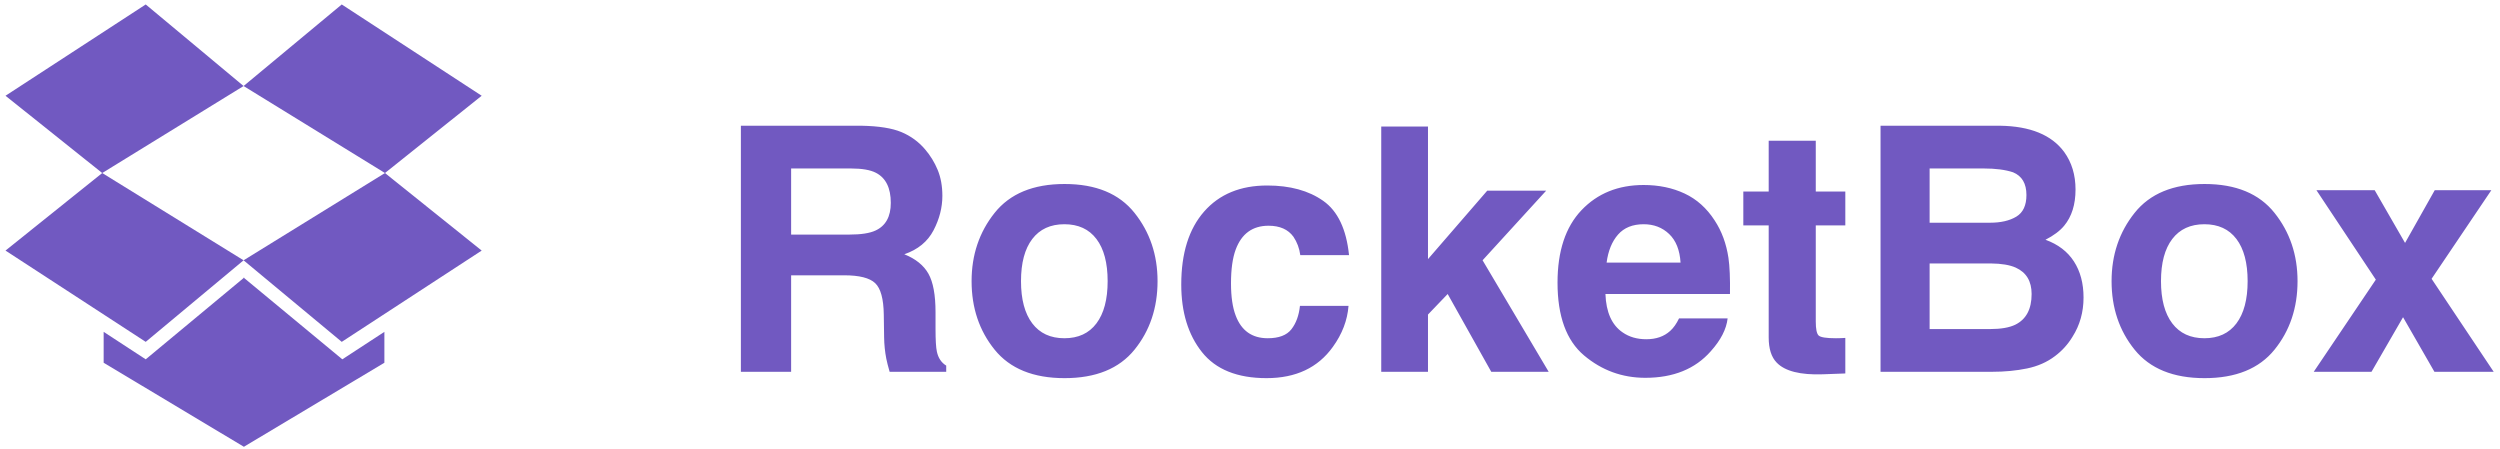
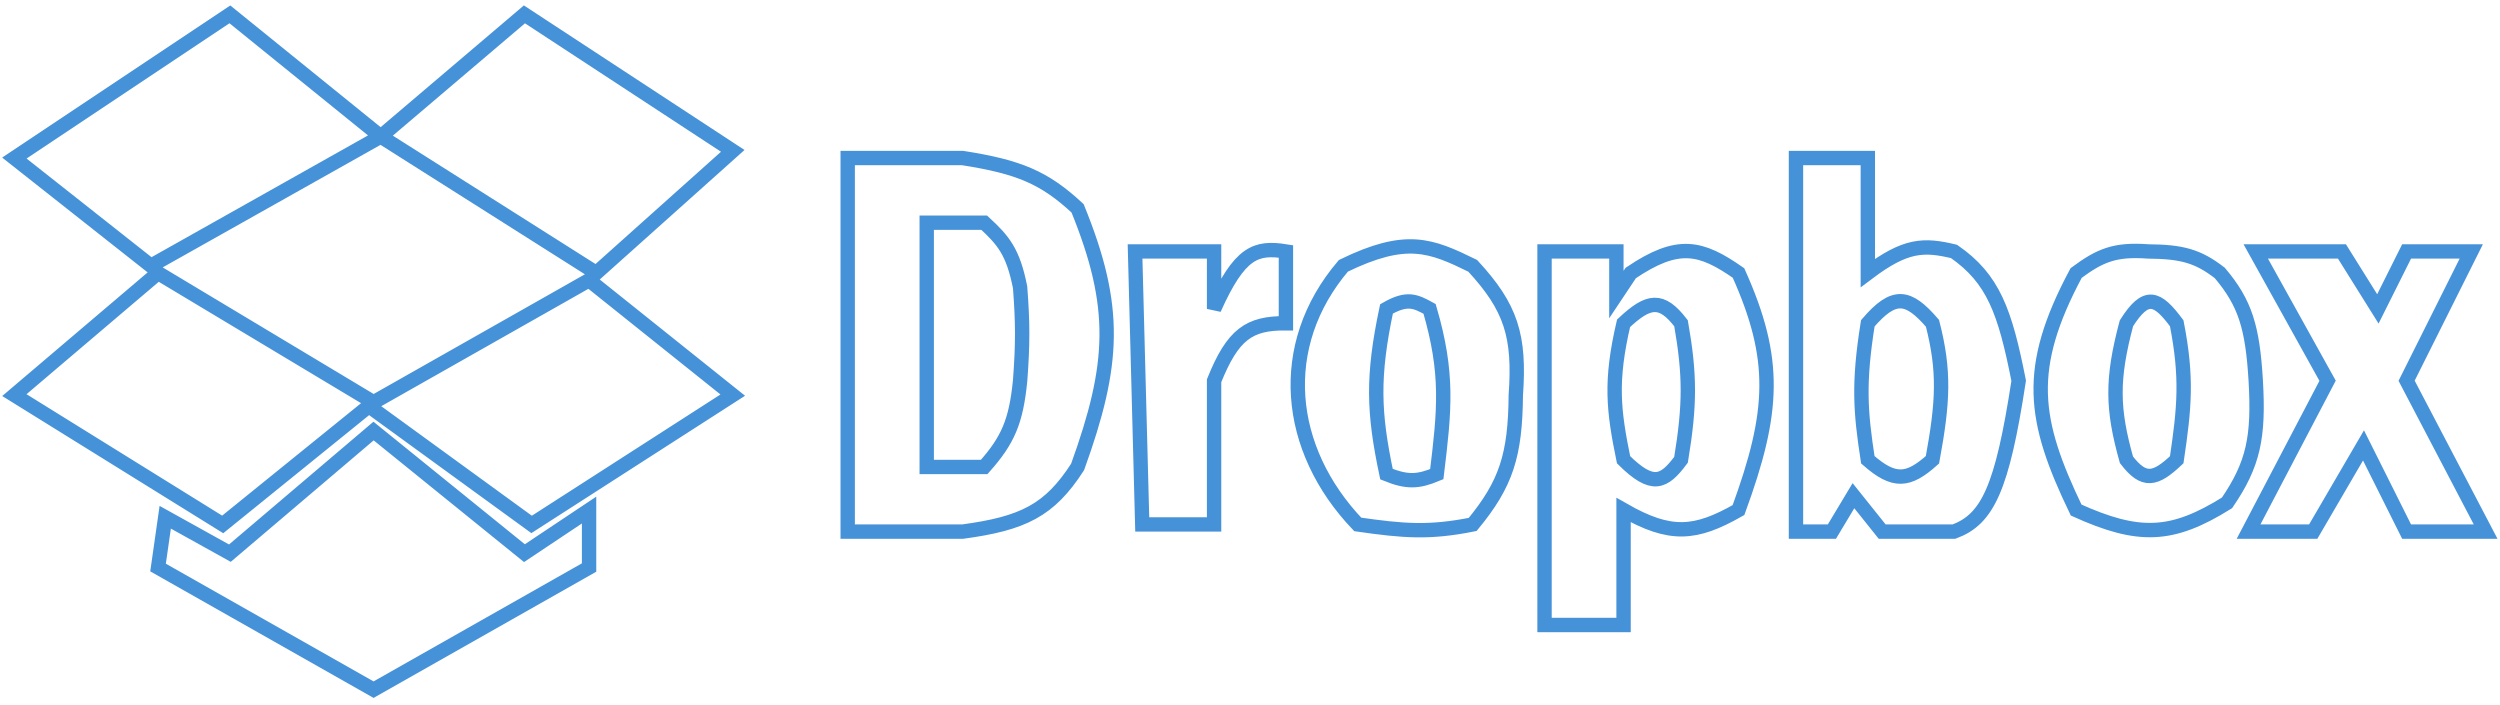
- <svg xmlns="http://www.w3.org/2000/svg" width="195px" height="35px" viewBox="0 0 195 35" version="1.1">
-   <g id="Mobile" stroke="none" stroke-width="1" fill="none" fill-rule="evenodd">
-     <g id="Home" transform="translate(-90, -325)" fill="#7159C1" fill-rule="nonzero">
-       <g id="Group" transform="translate(30, 325)">
-         <g id="logo" transform="translate(60, 0)">
-           <g id="Group-3">
-             <path d="M7.973,13.496 L19,20.304 L11.366,26.665 L0.429,19.545 L7.973,13.496 Z M29.982,25.884 L29.982,28.295 L19.045,34.835 L19.045,34.857 L19.022,34.835 L19,34.857 L19,34.835 L8.085,28.295 L8.085,25.884 L11.366,28.027 L19,21.687 L19,21.643 L19.022,21.665 L19.045,21.643 L19.045,21.687 L26.701,28.027 L29.982,25.884 Z M11.366,0.348 L19,6.71 L7.973,13.496 L0.429,7.469 L11.366,0.348 Z M30.027,13.496 L37.571,19.545 L26.656,26.665 L19,20.304 L30.027,13.496 Z M26.656,0.348 L37.571,7.469 L30.027,13.496 L19,6.71 L26.656,0.348 Z" id="" />
-             <path d="M61.708,13.141 L61.708,18.297 L66.253,18.297 C67.155,18.297 67.832,18.193 68.284,17.984 C69.082,17.62 69.482,16.899 69.482,15.823 C69.482,14.66 69.095,13.878 68.323,13.479 C67.889,13.253 67.238,13.141 66.37,13.141 L61.708,13.141 Z M67.203,9.807 C68.549,9.833 69.584,9.998 70.309,10.302 C71.033,10.606 71.648,11.053 72.151,11.643 C72.568,12.129 72.898,12.668 73.141,13.258 C73.384,13.848 73.505,14.521 73.505,15.276 C73.505,16.188 73.275,17.084 72.815,17.965 C72.355,18.846 71.595,19.469 70.536,19.833 C71.422,20.189 72.049,20.695 72.418,21.35 C72.787,22.006 72.971,23.006 72.971,24.352 L72.971,25.641 C72.971,26.517 73.006,27.112 73.076,27.424 C73.18,27.919 73.423,28.284 73.805,28.518 L73.805,29 L69.391,29 C69.269,28.575 69.182,28.232 69.13,27.971 C69.026,27.433 68.97,26.882 68.961,26.318 L68.935,24.534 C68.918,23.31 68.694,22.494 68.264,22.086 C67.835,21.678 67.03,21.474 65.849,21.474 L61.708,21.474 L61.708,29 L57.789,29 L57.789,9.807 L67.203,9.807 Z M83.023,26.383 C84.109,26.383 84.942,25.997 85.523,25.224 C86.105,24.451 86.396,23.353 86.396,21.93 C86.396,20.506 86.105,19.41 85.523,18.642 C84.942,17.874 84.109,17.49 83.023,17.49 C81.938,17.49 81.103,17.874 80.517,18.642 C79.931,19.41 79.638,20.506 79.638,21.93 C79.638,23.353 79.931,24.451 80.517,25.224 C81.103,25.997 81.938,26.383 83.023,26.383 Z M90.289,21.93 C90.289,24.013 89.69,25.795 88.492,27.275 C87.294,28.755 85.476,29.495 83.036,29.495 C80.597,29.495 78.779,28.755 77.581,27.275 C76.383,25.795 75.784,24.013 75.784,21.93 C75.784,19.881 76.383,18.106 77.581,16.604 C78.779,15.102 80.597,14.352 83.036,14.352 C85.476,14.352 87.294,15.102 88.492,16.604 C89.69,18.106 90.289,19.881 90.289,21.93 Z M101.422,19.898 C101.352,19.369 101.174,18.891 100.888,18.466 C100.471,17.893 99.825,17.607 98.948,17.607 C97.698,17.607 96.843,18.227 96.383,19.469 C96.14,20.128 96.018,21.005 96.018,22.099 C96.018,23.141 96.14,23.978 96.383,24.612 C96.826,25.793 97.659,26.383 98.883,26.383 C99.751,26.383 100.367,26.148 100.732,25.68 C101.096,25.211 101.318,24.603 101.396,23.857 L105.185,23.857 C105.098,24.985 104.69,26.053 103.961,27.06 C102.798,28.683 101.075,29.495 98.792,29.495 C96.509,29.495 94.829,28.818 93.753,27.464 C92.676,26.109 92.138,24.352 92.138,22.19 C92.138,19.751 92.733,17.854 93.922,16.5 C95.111,15.146 96.752,14.469 98.844,14.469 C100.623,14.469 102.079,14.868 103.212,15.667 C104.345,16.465 105.016,17.876 105.224,19.898 L101.422,19.898 Z M107.737,9.872 L111.383,9.872 L111.383,20.211 L116.005,14.872 L120.602,14.872 L115.641,20.302 L120.797,29 L116.318,29 L112.919,22.932 L111.383,24.534 L111.383,29 L107.737,29 L107.737,9.872 Z M128.206,17.49 C127.346,17.49 126.68,17.759 126.207,18.297 C125.734,18.835 125.437,19.564 125.315,20.484 L131.083,20.484 C131.023,19.503 130.725,18.759 130.191,18.251 C129.658,17.743 128.996,17.49 128.206,17.49 Z M128.206,14.43 C129.386,14.43 130.45,14.651 131.396,15.094 C132.342,15.536 133.123,16.235 133.74,17.19 C134.295,18.032 134.655,19.009 134.82,20.12 C134.916,20.771 134.955,21.708 134.938,22.932 L125.224,22.932 C125.276,24.356 125.723,25.354 126.565,25.927 C127.077,26.283 127.694,26.461 128.414,26.461 C129.178,26.461 129.799,26.244 130.276,25.81 C130.536,25.576 130.766,25.25 130.966,24.833 L134.755,24.833 C134.66,25.675 134.221,26.53 133.44,27.398 C132.225,28.779 130.523,29.469 128.336,29.469 C126.53,29.469 124.938,28.887 123.557,27.724 C122.177,26.561 121.487,24.668 121.487,22.047 C121.487,19.59 122.11,17.707 123.355,16.396 C124.601,15.085 126.218,14.43 128.206,14.43 Z M135.979,17.581 L135.979,14.938 L137.958,14.938 L137.958,10.979 L141.63,10.979 L141.63,14.938 L143.935,14.938 L143.935,17.581 L141.63,17.581 L141.63,25.081 C141.63,25.662 141.704,26.025 141.852,26.168 C141.999,26.311 142.451,26.383 143.206,26.383 C143.319,26.383 143.438,26.381 143.564,26.376 C143.69,26.372 143.813,26.365 143.935,26.357 L143.935,29.13 L142.177,29.195 C140.424,29.256 139.226,28.952 138.583,28.284 C138.167,27.859 137.958,27.203 137.958,26.318 L137.958,17.581 L135.979,17.581 Z M150.51,13.141 L150.51,17.372 L155.224,17.372 C156.066,17.372 156.75,17.214 157.275,16.897 C157.8,16.58 158.062,16.018 158.062,15.211 C158.062,14.317 157.715,13.727 157.021,13.44 C156.422,13.24 155.658,13.141 154.729,13.141 L150.51,13.141 Z M150.51,20.549 L150.51,25.667 L155.224,25.667 C156.066,25.667 156.721,25.554 157.19,25.328 C158.041,24.911 158.466,24.113 158.466,22.932 C158.466,21.934 158.054,21.248 157.229,20.875 C156.769,20.667 156.122,20.558 155.289,20.549 L150.51,20.549 Z M156.005,9.807 C158.358,9.842 160.024,10.523 161.005,11.852 C161.595,12.668 161.891,13.644 161.891,14.781 C161.891,15.953 161.595,16.895 161.005,17.607 C160.675,18.006 160.189,18.371 159.547,18.701 C160.528,19.056 161.268,19.621 161.767,20.393 C162.266,21.166 162.516,22.103 162.516,23.206 C162.516,24.343 162.229,25.363 161.656,26.266 C161.292,26.865 160.836,27.368 160.289,27.776 C159.673,28.245 158.946,28.566 158.108,28.74 C157.27,28.913 156.361,29 155.38,29 L146.682,29 L146.682,9.807 L156.005,9.807 Z M171.943,26.383 C173.028,26.383 173.861,25.997 174.443,25.224 C175.024,24.451 175.315,23.353 175.315,21.93 C175.315,20.506 175.024,19.41 174.443,18.642 C173.861,17.874 173.028,17.49 171.943,17.49 C170.858,17.49 170.022,17.874 169.436,18.642 C168.85,19.41 168.557,20.506 168.557,21.93 C168.557,23.353 168.85,24.451 169.436,25.224 C170.022,25.997 170.858,26.383 171.943,26.383 Z M179.208,21.93 C179.208,24.013 178.609,25.795 177.411,27.275 C176.214,28.755 174.395,29.495 171.956,29.495 C169.516,29.495 167.698,28.755 166.5,27.275 C165.302,25.795 164.703,24.013 164.703,21.93 C164.703,19.881 165.302,18.106 166.5,16.604 C167.698,15.102 169.516,14.352 171.956,14.352 C174.395,14.352 176.214,15.102 177.411,16.604 C178.609,18.106 179.208,19.881 179.208,21.93 Z M180.471,29 L185.315,21.812 L180.68,14.833 L185.224,14.833 L187.594,18.948 L189.911,14.833 L194.326,14.833 L189.664,21.747 L194.508,29 L189.885,29 L187.438,24.742 L184.977,29 L180.471,29 Z" id="RocketBox" />
-           </g>
-         </g>
-       </g>
-     </g>
-   </g>
+ <svg xmlns="http://www.w3.org/2000/svg" width="174" height="49" viewBox="0 0 174 49" fill="none">
+   <path d="M26.5 9.5L36.5 1L51 10.5L41.5 19L26.5 9.5ZM26.5 9.5L16 1L1 11L10.5 18.5L26.5 9.5ZM26 28L15.5 36.5L1 27.5L11 19L26 28ZM26 28L41 19.5L51 27.5L37 36.5L26 28.5V28ZM59 11V37H67C71.22 36.428 73.049 35.526 75 32.5C77.586 25.342 77.807 21.39 75 14.5C72.682 12.344 70.898 11.61 67 11H59ZM64.5 15.5V32.5H68.5C70.156 30.639 70.718 29.335 71 26.5C71.195 23.893 71.186 22.473 71 20C70.511 17.523 69.834 16.729 68.5 15.5H64.5ZM79 17.5L79.5 36.5H84.5V26.5C85.804 23.266 86.933 22.479 89.5 22.5V17.5C87.414 17.169 86.283 17.527 84.5 21.5V17.5H79ZM93.5 18.5C97.874 16.373 99.566 17.063 102.5 18.5C105.18 21.399 105.793 23.387 105.5 27.5C105.462 31.679 104.837 33.668 102.5 36.5C99.455 37.108 97.684 36.957 94.5 36.5C89.508 31.269 88.767 24.055 93.5 18.5ZM96.5 21.5C97.93 20.681 98.502 20.948 99.5 21.5C100.816 25.999 100.546 28.514 100 33C98.698 33.544 97.936 33.58 96.5 33C95.59 28.702 95.507 26.201 96.5 21.5ZM107.5 17.5V43.5H113V35.5C116.265 37.366 118.004 37.205 121 35.5C123.497 28.67 123.706 25.025 121 19C118.378 17.175 116.805 16.766 113.5 19L112.5 20.5V17.5H107.5ZM113 22.5C114.757 20.847 115.646 20.74 117 22.5C117.629 26.077 117.634 28.155 117 32C115.804 33.607 115.017 33.995 113 32C112.288 28.53 112.062 26.526 113 22.5ZM125 11V37H127.5L129 34.5L131 37H136C138.331 36.133 139.349 34.02 140.5 26.5C139.546 21.661 138.737 19.4 136 17.5C133.883 16.994 132.632 17.018 130 19V11H125ZM130 22.5C131.827 20.371 132.807 20.54 134.5 22.5C135.36 25.846 135.238 27.977 134.5 32C132.808 33.517 131.826 33.607 130 32C129.486 28.651 129.331 26.68 130 22.5ZM144.5 19C140.936 25.665 141.491 29.243 144.5 35.5C148.869 37.475 151.169 37.388 155 35C156.844 32.307 157.226 30.413 157 26.5C156.779 22.774 156.268 21.093 154.5 19C152.965 17.809 151.842 17.521 149.5 17.5C147.162 17.328 146.137 17.793 144.5 19ZM148 22.5C149.367 20.346 150.133 20.663 151.5 22.5C152.241 26.291 152.041 28.349 151.5 32C150.007 33.409 149.223 33.599 148 32C147.015 28.485 146.955 26.417 148 22.5ZM157 17.5L162 26.5L156.5 37H161L164.5 31L167.5 37H173L167.5 26.5L172 17.5H167.5L165.5 21.5L163 17.5H157ZM26 30L36.5 38.5L41 35.5V39.5L26 48L11 39.5L11.5 36L16 38.5L26 30Z" stroke="#4692D9" />
</svg>
